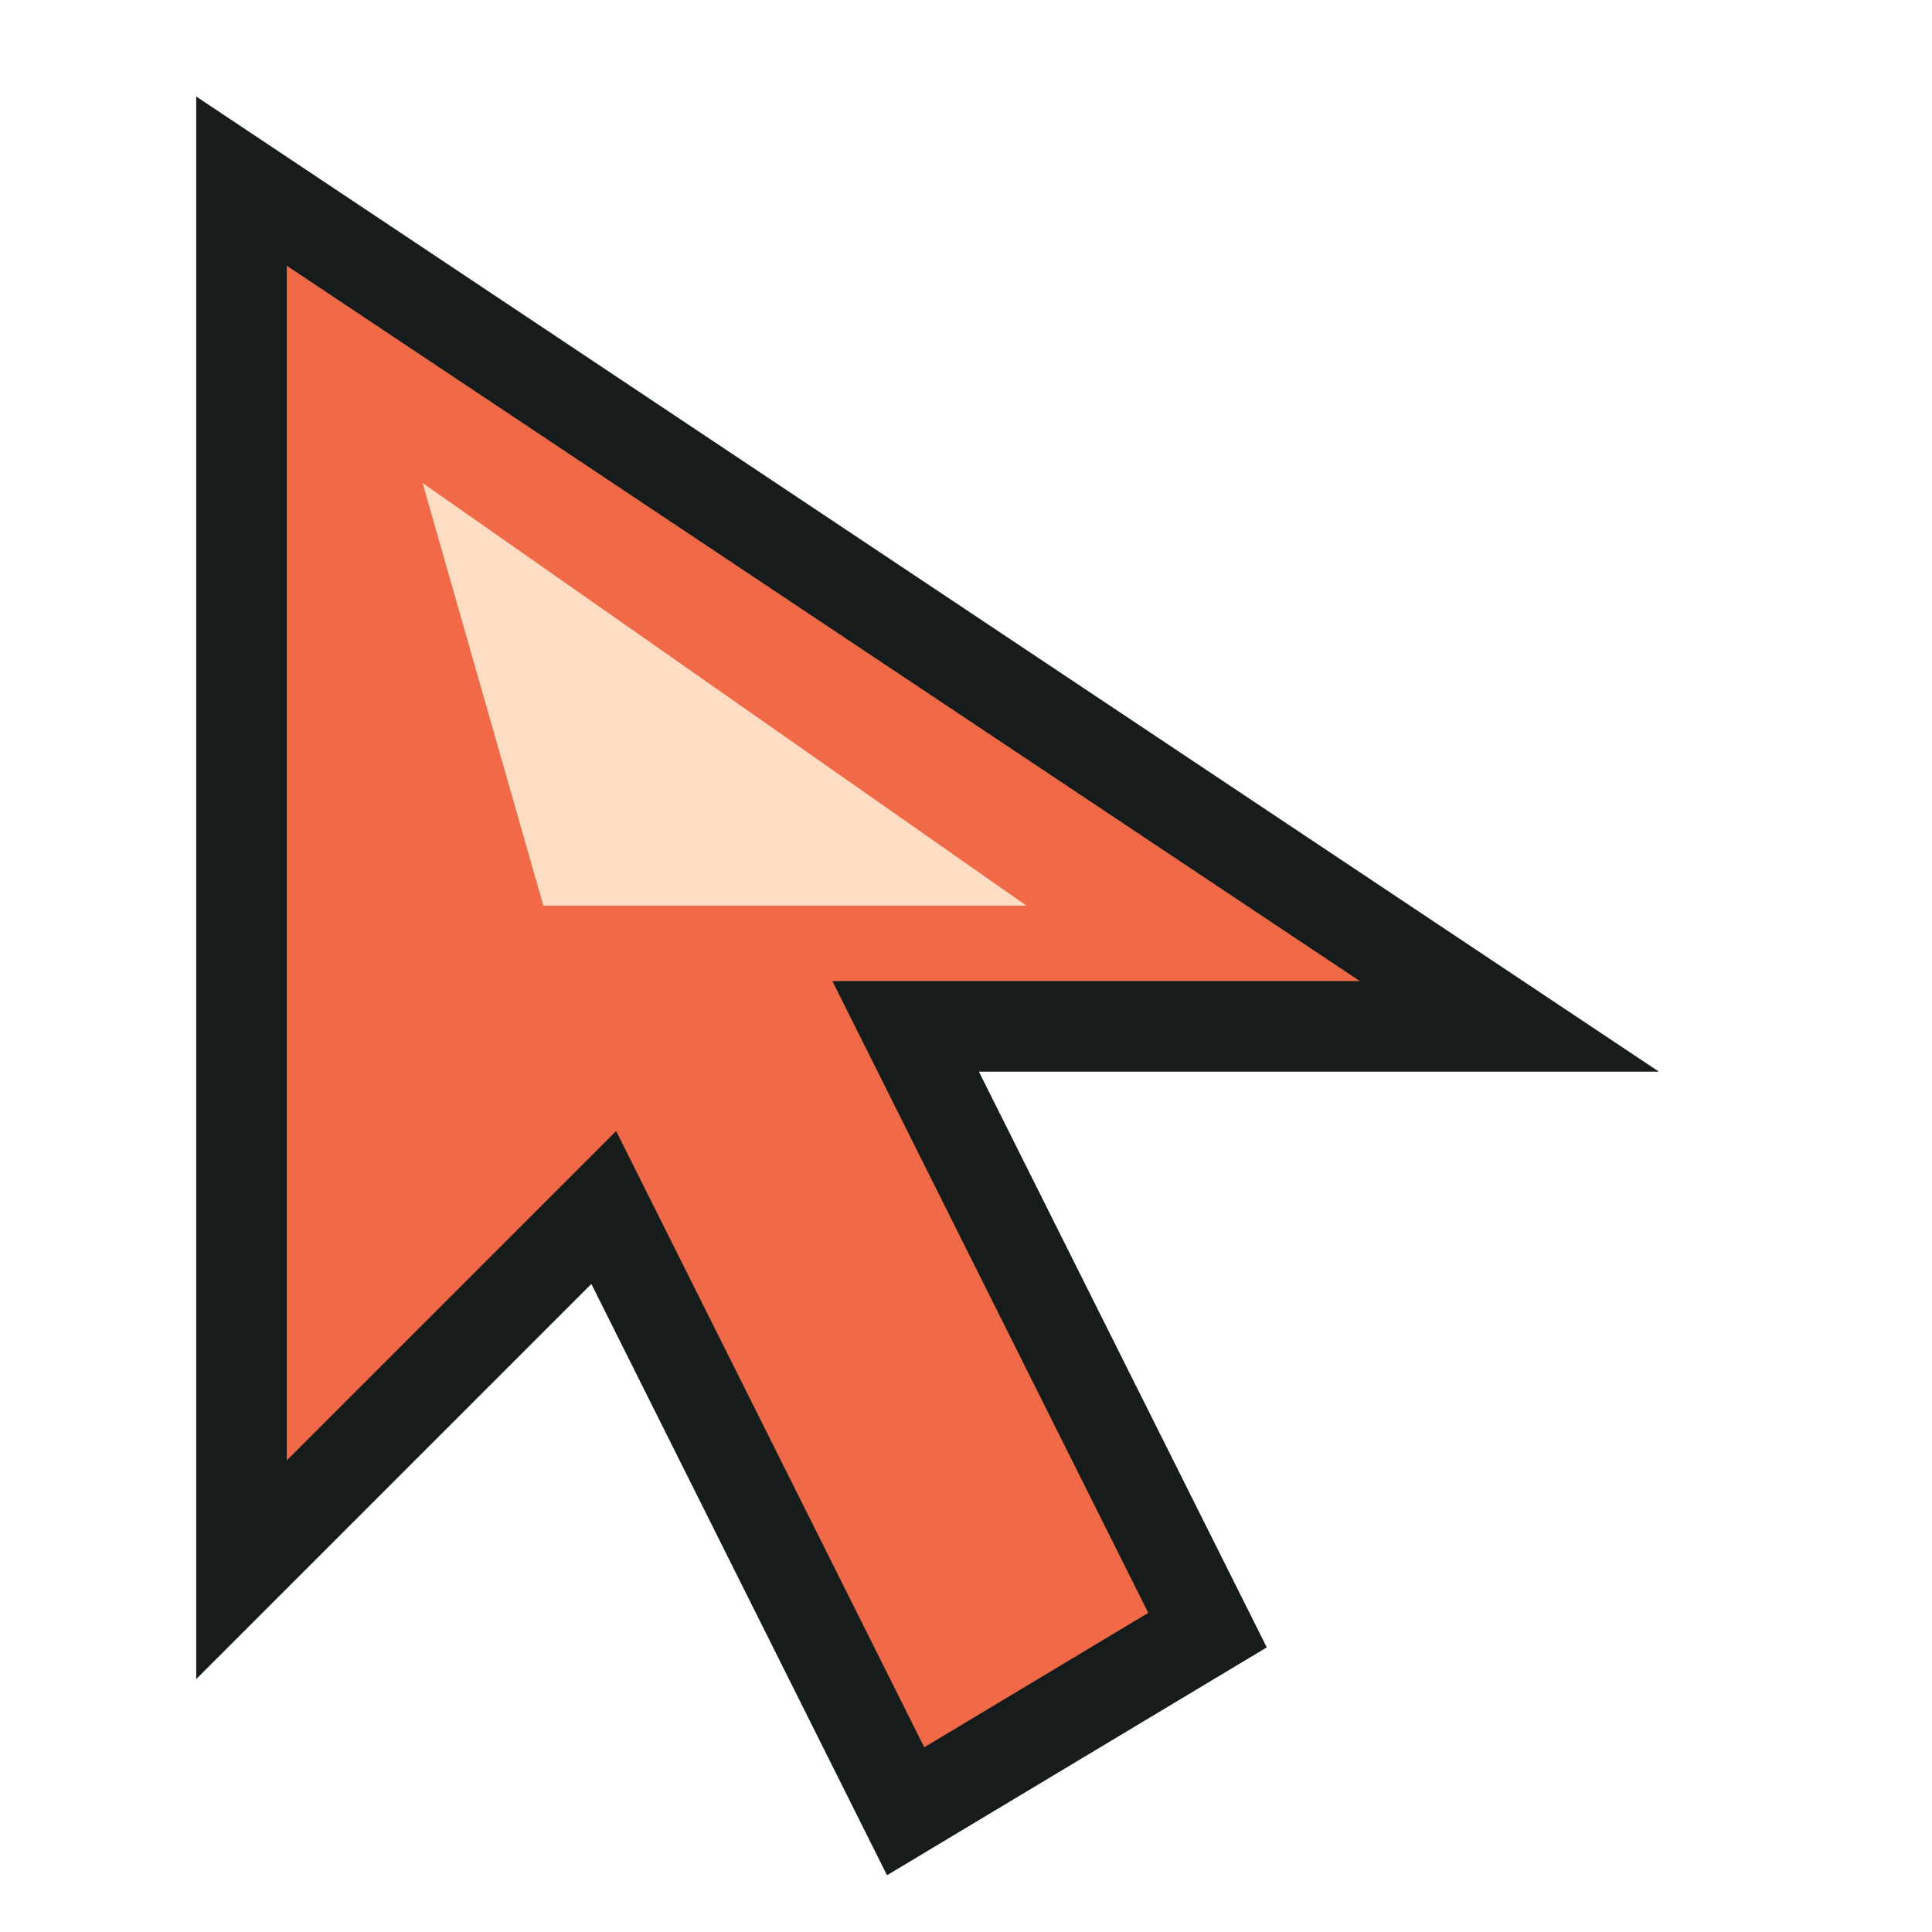
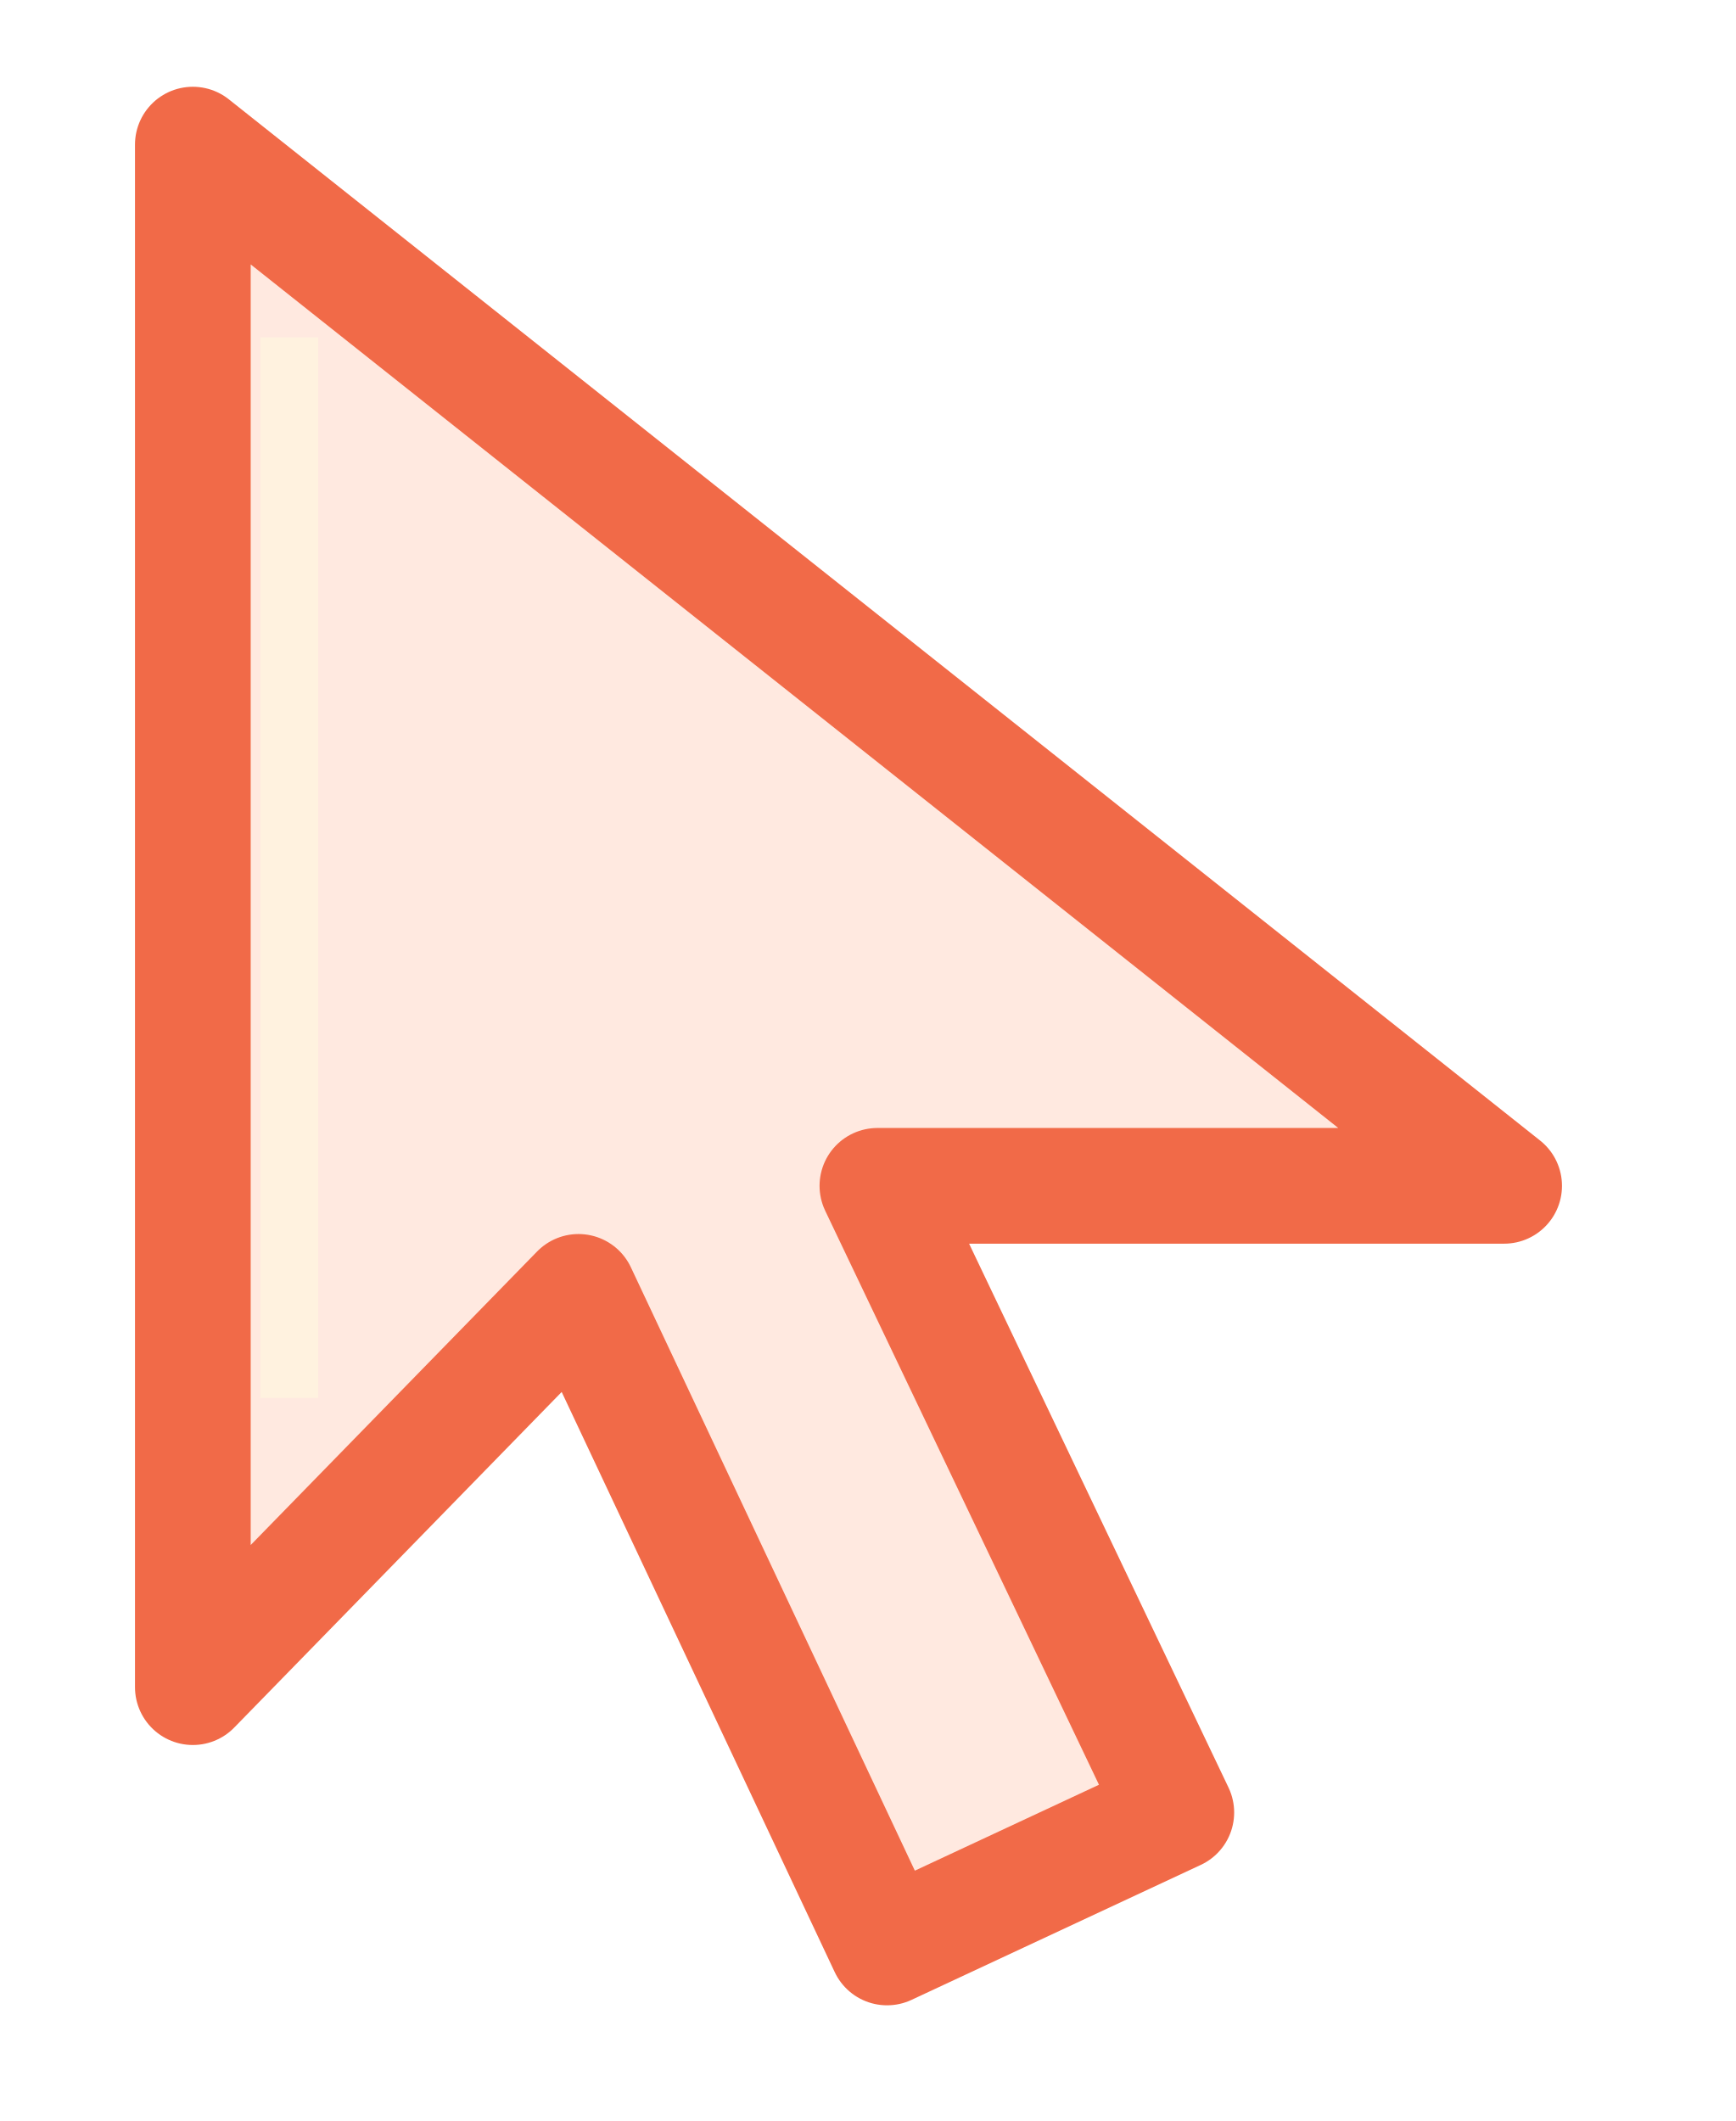
- <svg xmlns="http://www.w3.org/2000/svg" width="32" height="32" viewBox="0 0 32 32">
-   <path d="M4 3v23l6-6 5 10 5-3-5-10h10z" fill="#f16a48" stroke="#161c1b" stroke-width="1.5" />
-   <path d="m7 8 10 7H9" fill="#fff1d9" opacity=".85" />
+ <svg xmlns="http://www.w3.org/2000/svg" width="18" height="22" viewBox="0 0 18 22">
+   <path d="M2 1.5v16l4-4.1 3.2 6.8 3-1.4-3.1-6.5h6.5z" fill="#ff9d72" fill-opacity=".22" stroke="#f16a48" stroke-width="1.2" stroke-linejoin="round" />
+   <path d="M3 3.5v11" stroke="#fff4df" stroke-width=".6" opacity=".8" />
</svg>
